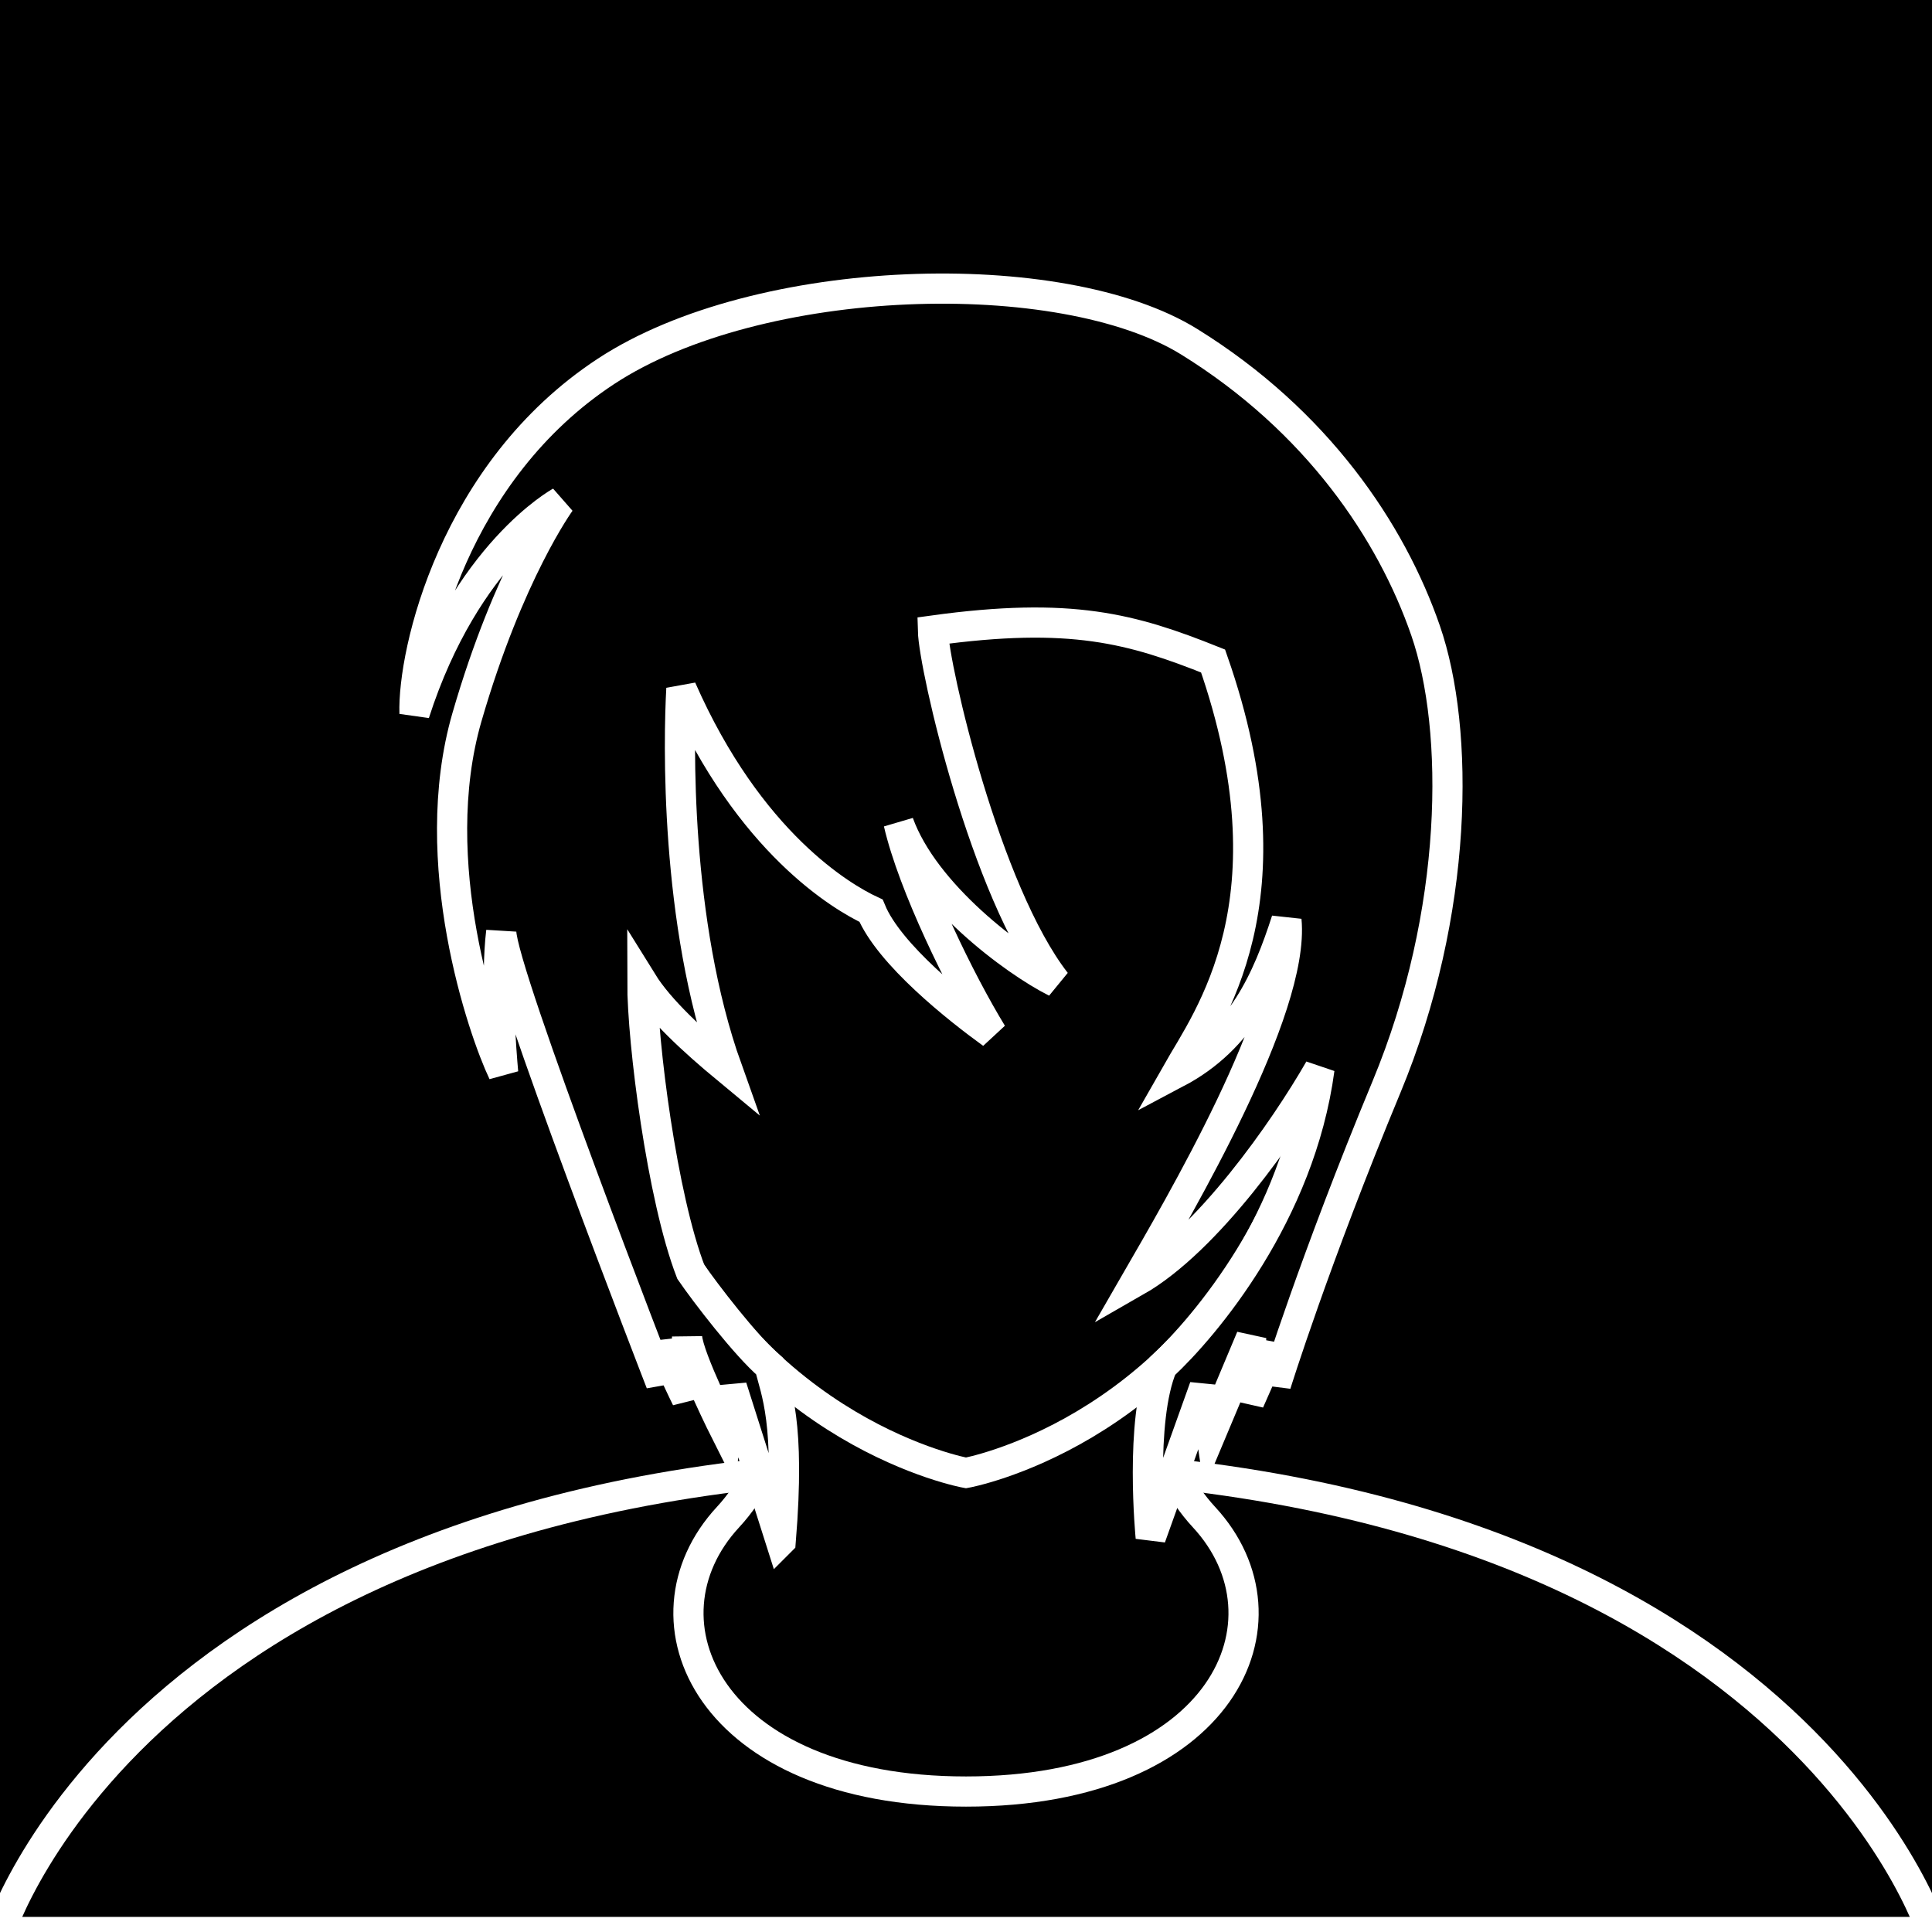
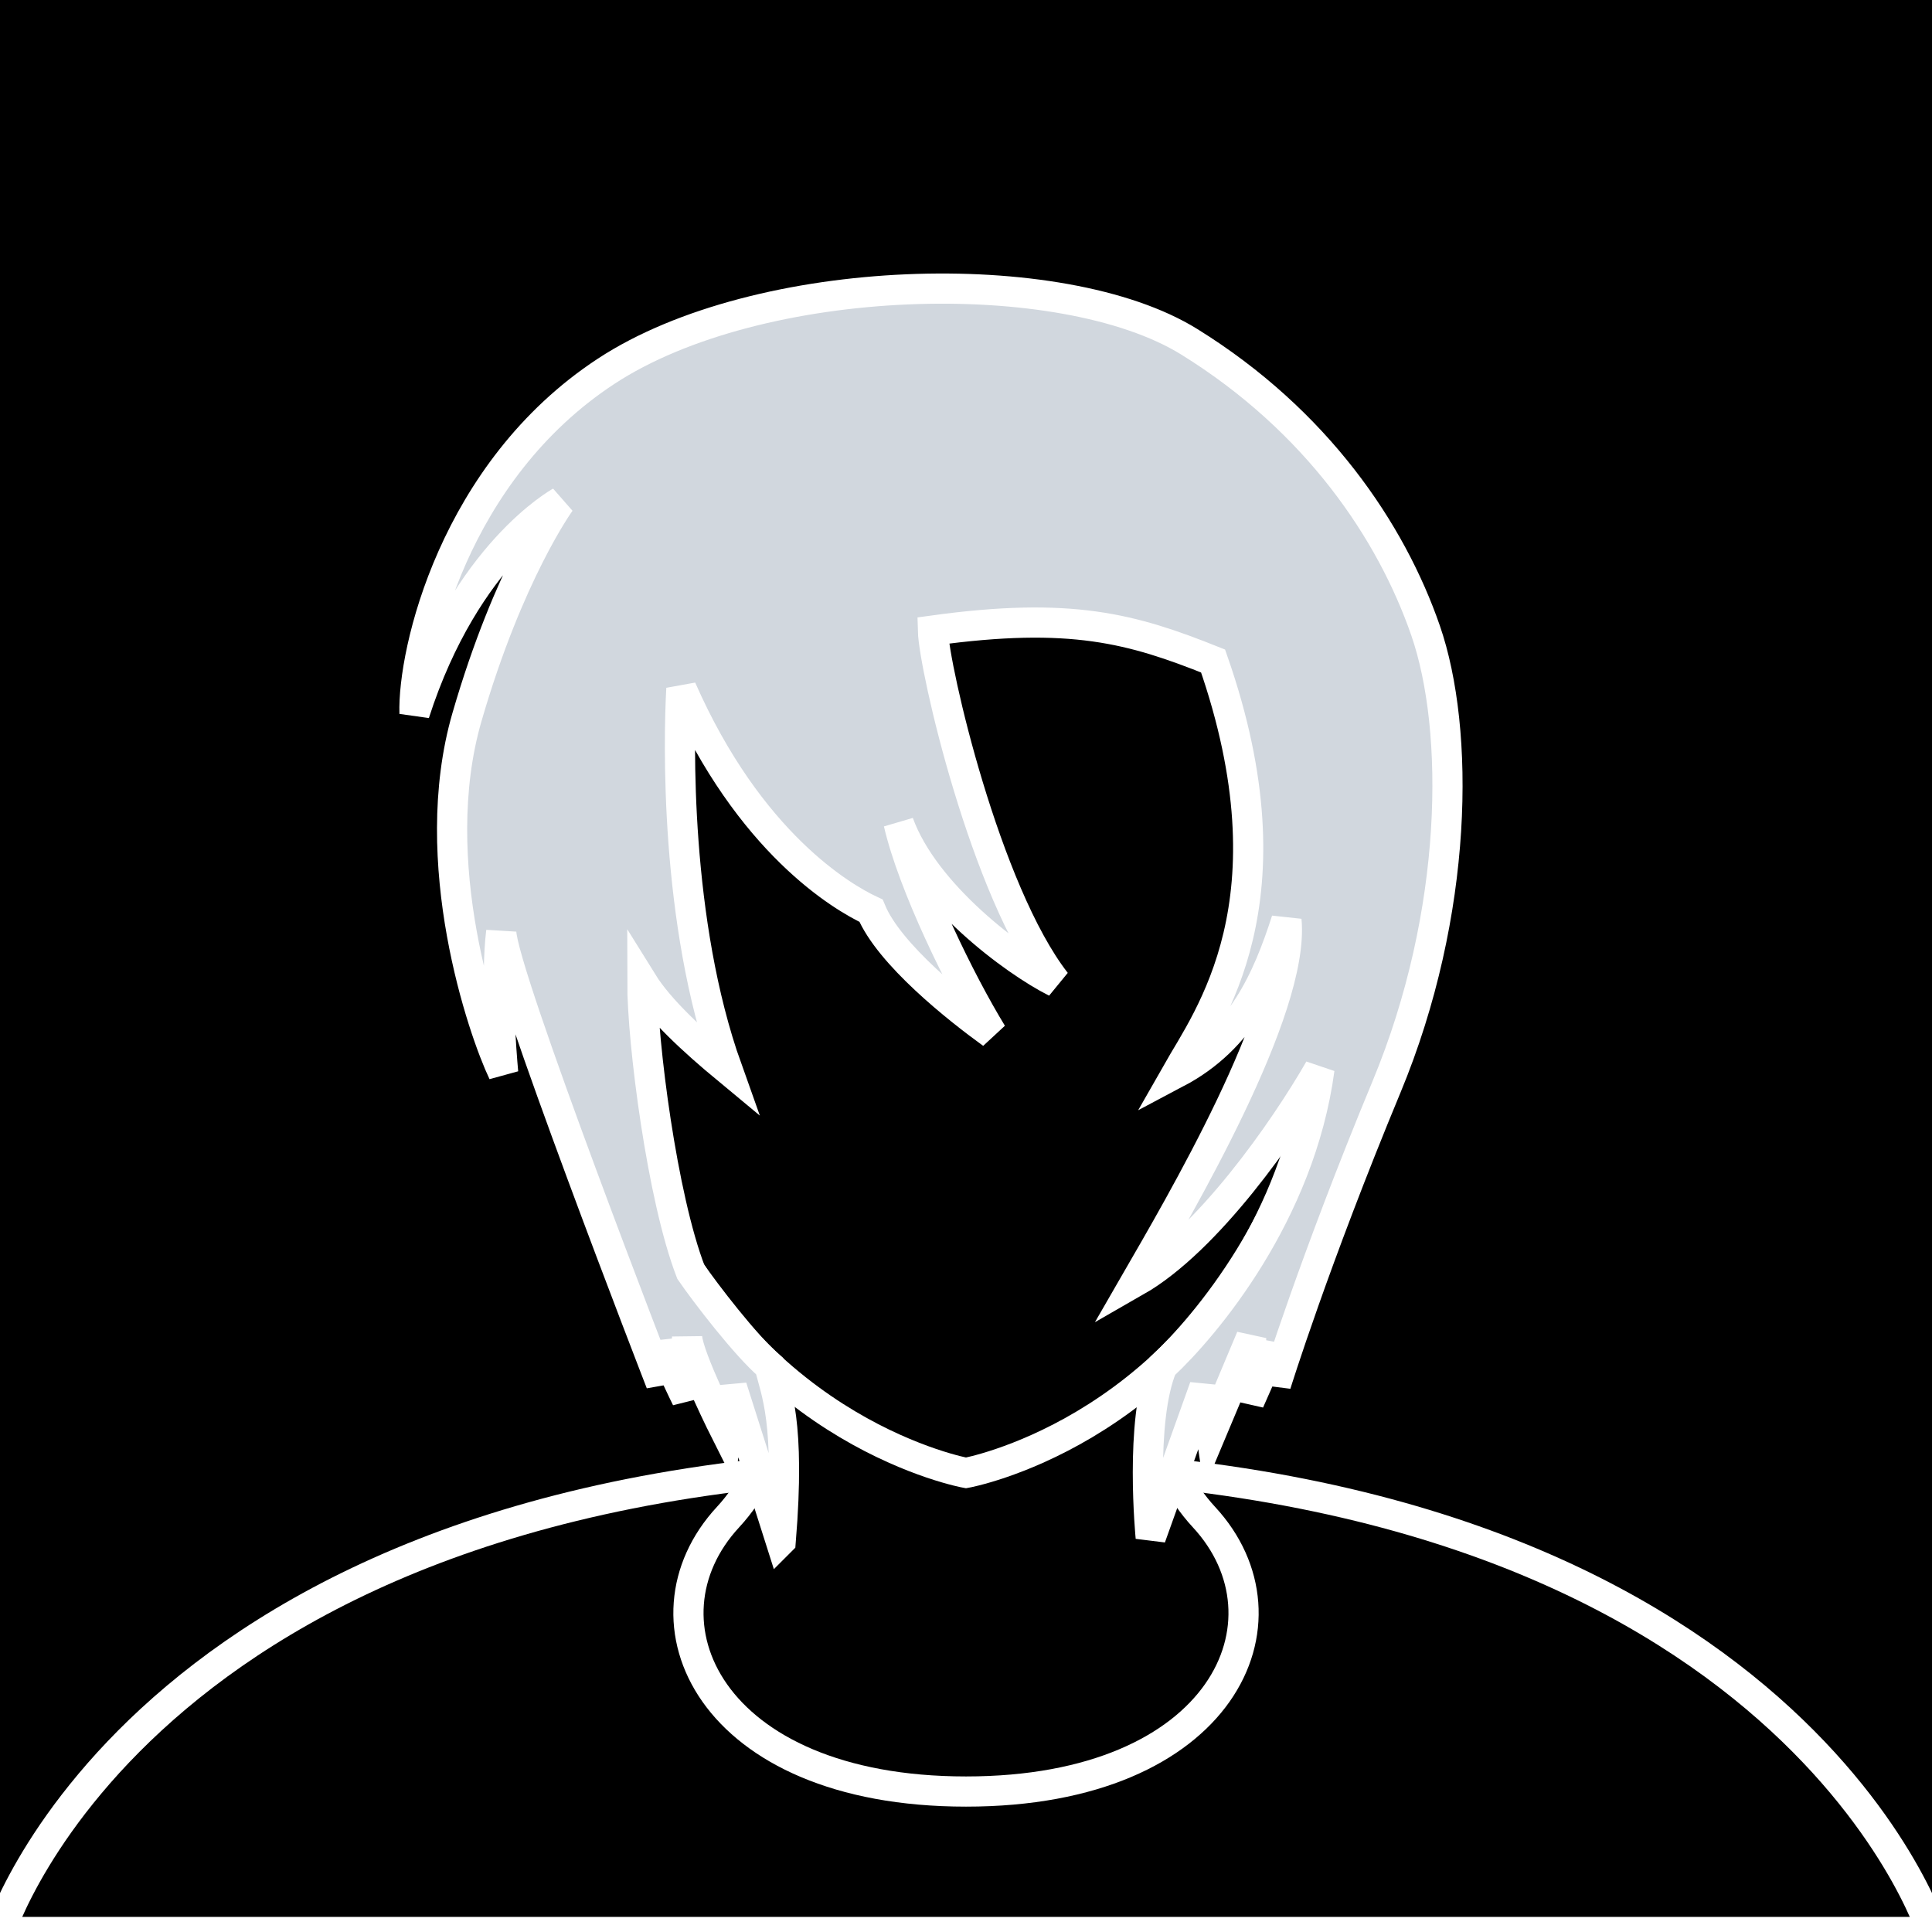
<svg xmlns="http://www.w3.org/2000/svg" width="256" height="256" viewBox="0 0 67.733 67.733" version="1.1" id="svg8">
  <defs id="defs2">
    <pattern id="EMFhbasepattern" patternUnits="userSpaceOnUse" width="6" height="6" x="0" y="0" />
  </defs>
  <g id="layer1">
    <rect style="fill:#000000;fill-opacity:1;stroke:none;stroke-width:0.703;stroke-linecap:round;stroke-linejoin:round;stroke-miterlimit:4;stroke-dasharray:none;stroke-opacity:1" id="rect893" width="67.733" height="67.733" x="0" y="0" />
    <path style="fill:#000000;fill-opacity:1;stroke:#ffffff;stroke-width:1.058;stroke-linecap:butt;stroke-linejoin:miter;stroke-miterlimit:4;stroke-dasharray:none;stroke-opacity:1" d="m 0,67.733 c 0,0 5.192,-16.443 33.867,-16.443 28.674,0 33.867,16.443 33.867,16.443 L 33.867,67.733 0,67.733" id="path891" />
    <path id="path873" style="fill:#000000;stroke:#ffffff;stroke-width:4;stroke-linecap:butt;stroke-linejoin:miter;stroke-miterlimit:4;stroke-dasharray:none;stroke-opacity:1;fill-opacity:1" d="M 128 150.514 L 101.979 162.137 C 101.979 162.137 109.096 187.382 96.469 201.02 C 83.842 214.657 93.871 237.387 128 237.387 C 162.129 237.387 172.158 214.657 159.531 201.02 C 146.904 187.382 154.021 162.137 154.021 162.137 L 128 150.514 z " transform="scale(0.2645833)" />
    <path id="path853" style="fill:#000000;fill-opacity:1;stroke:#ffffff;stroke-width:1.058;stroke-linecap:butt;stroke-linejoin:miter;stroke-miterlimit:4;stroke-dasharray:none;stroke-opacity:1" d="m 33.867,11.013 c -7.827,0 -10.347,4.009 -11.684,5.746 -1.336,1.737 -2.94,16.972 0.668,25.257 3.608,8.285 11.015,9.622 11.015,9.622 0,0 7.407,-1.336 11.015,-9.622 C 48.49,33.731 46.887,18.497 45.55,16.76 44.214,15.023 41.694,11.013 33.867,11.013 Z" />
-     <path style="fill:#000000;fill-opacity:1;stroke:#ffffff;stroke-width:1.058;stroke-linecap:butt;stroke-linejoin:miter;stroke-miterlimit:4;stroke-dasharray:none;stroke-opacity:1" d="m 27.371,54.024 -1.713,-5.392 -0.2,1.604 c 0,0 -1.32,-2.623 -1.37,-3.358 -0.05,1.169 -0.017,2.155 -0.017,2.155 0,0 -0.802,-1.637 -0.885,-2.005 0,0.668 -0.017,1.453 -0.017,1.453 0,0 -5.596,-14.416 -5.596,-15.819 -0.2,1.637 0,4.209 0.067,4.944 -0.702,-1.47 -2.74,-7.383 -1.27,-12.461 1.47,-5.078 3.274,-7.55 3.274,-7.55 0,0 -3.307,1.804 -5.112,7.417 -0.067,-2.138 1.37,-8.486 6.715,-11.994 5.345,-3.508 15.969,-3.809 20.446,-1.036 4.477,2.773 7.083,6.648 8.285,10.123 1.203,3.475 1.169,9.889 -1.37,16.003 -2.539,6.114 -3.875,10.424 -3.875,10.424 l -0.067,-1.37 -0.869,1.971 0.067,-2.238 -1.403,3.341 -0.234,-1.604 -1.885,5.266 c 0,0 -0.401,-4.093 0.408,-5.999 1.51,-1.405 4.827,-5.34 5.508,-10.421 -1.224,2.134 -3.922,6.008 -6.436,7.446 1.503,-2.606 5.579,-9.521 5.279,-12.662 -0.668,2.071 -1.57,4.143 -3.842,5.345 1.102,-1.938 4.209,-6.014 1.27,-14.433 -2.84,-1.136 -4.978,-1.737 -9.822,-1.069 0.033,1.303 1.837,9.154 4.31,12.328 -1.47,-0.735 -4.61,-3.074 -5.512,-5.579 0.501,2.172 2.172,5.579 3.274,7.383 -1.203,-0.869 -3.608,-2.773 -4.243,-4.31 -1.002,-0.468 -4.264,-2.366 -6.648,-7.784 -0.1,1.771 -0.234,8.185 1.604,13.33 -1.169,-0.969 -2.372,-2.071 -2.973,-3.04 0,2.105 0.691,7.544 1.698,10.153 0.507,0.738 1.921,2.585 2.766,3.312 0.213,0.9 0.732,1.93 0.389,6.125 z" id="path3784" />
+     <path style="fill:#d1d7de;fill-opacity:1;stroke:#ffffff;stroke-width:1.058;stroke-linecap:butt;stroke-linejoin:miter;stroke-miterlimit:4;stroke-dasharray:none;stroke-opacity:1" d="m 27.371,54.024 -1.713,-5.392 -0.2,1.604 c 0,0 -1.32,-2.623 -1.37,-3.358 -0.05,1.169 -0.017,2.155 -0.017,2.155 0,0 -0.802,-1.637 -0.885,-2.005 0,0.668 -0.017,1.453 -0.017,1.453 0,0 -5.596,-14.416 -5.596,-15.819 -0.2,1.637 0,4.209 0.067,4.944 -0.702,-1.47 -2.74,-7.383 -1.27,-12.461 1.47,-5.078 3.274,-7.55 3.274,-7.55 0,0 -3.307,1.804 -5.112,7.417 -0.067,-2.138 1.37,-8.486 6.715,-11.994 5.345,-3.508 15.969,-3.809 20.446,-1.036 4.477,2.773 7.083,6.648 8.285,10.123 1.203,3.475 1.169,9.889 -1.37,16.003 -2.539,6.114 -3.875,10.424 -3.875,10.424 l -0.067,-1.37 -0.869,1.971 0.067,-2.238 -1.403,3.341 -0.234,-1.604 -1.885,5.266 c 0,0 -0.401,-4.093 0.408,-5.999 1.51,-1.405 4.827,-5.34 5.508,-10.421 -1.224,2.134 -3.922,6.008 -6.436,7.446 1.503,-2.606 5.579,-9.521 5.279,-12.662 -0.668,2.071 -1.57,4.143 -3.842,5.345 1.102,-1.938 4.209,-6.014 1.27,-14.433 -2.84,-1.136 -4.978,-1.737 -9.822,-1.069 0.033,1.303 1.837,9.154 4.31,12.328 -1.47,-0.735 -4.61,-3.074 -5.512,-5.579 0.501,2.172 2.172,5.579 3.274,7.383 -1.203,-0.869 -3.608,-2.773 -4.243,-4.31 -1.002,-0.468 -4.264,-2.366 -6.648,-7.784 -0.1,1.771 -0.234,8.185 1.604,13.33 -1.169,-0.969 -2.372,-2.071 -2.973,-3.04 0,2.105 0.691,7.544 1.698,10.153 0.507,0.738 1.921,2.585 2.766,3.312 0.213,0.9 0.732,1.93 0.389,6.125 z" id="path3784" />
  </g>
</svg>
